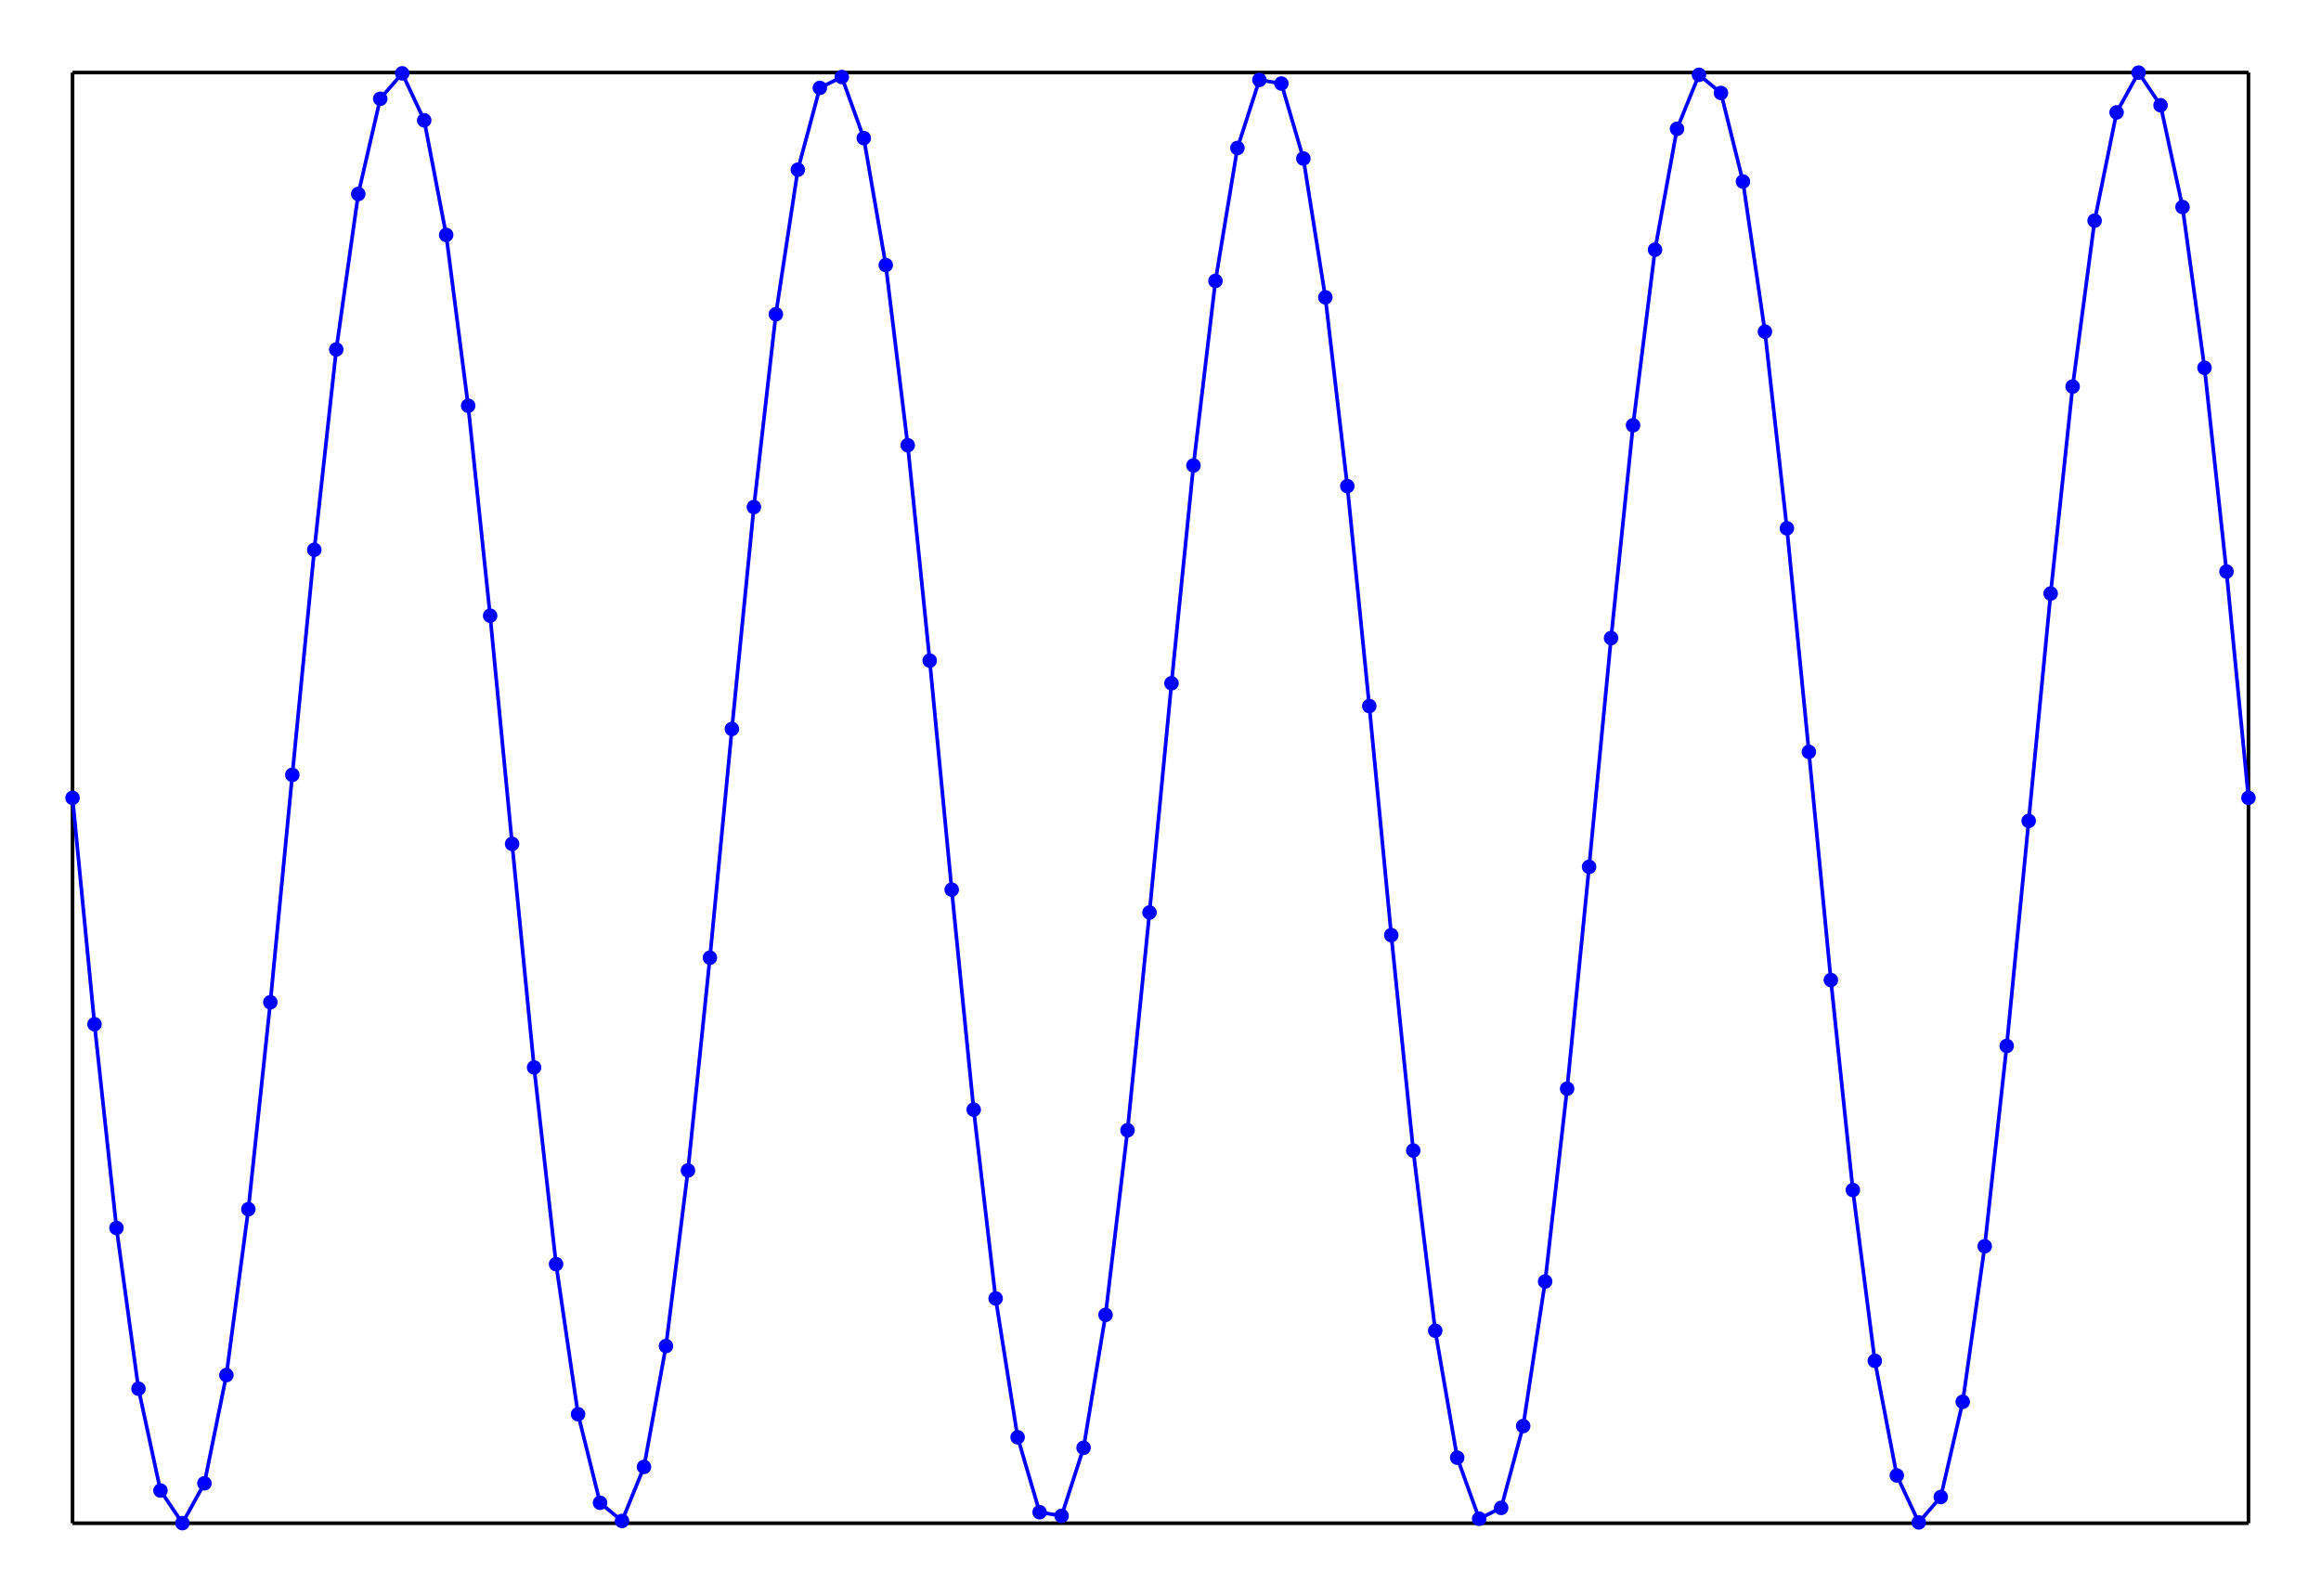
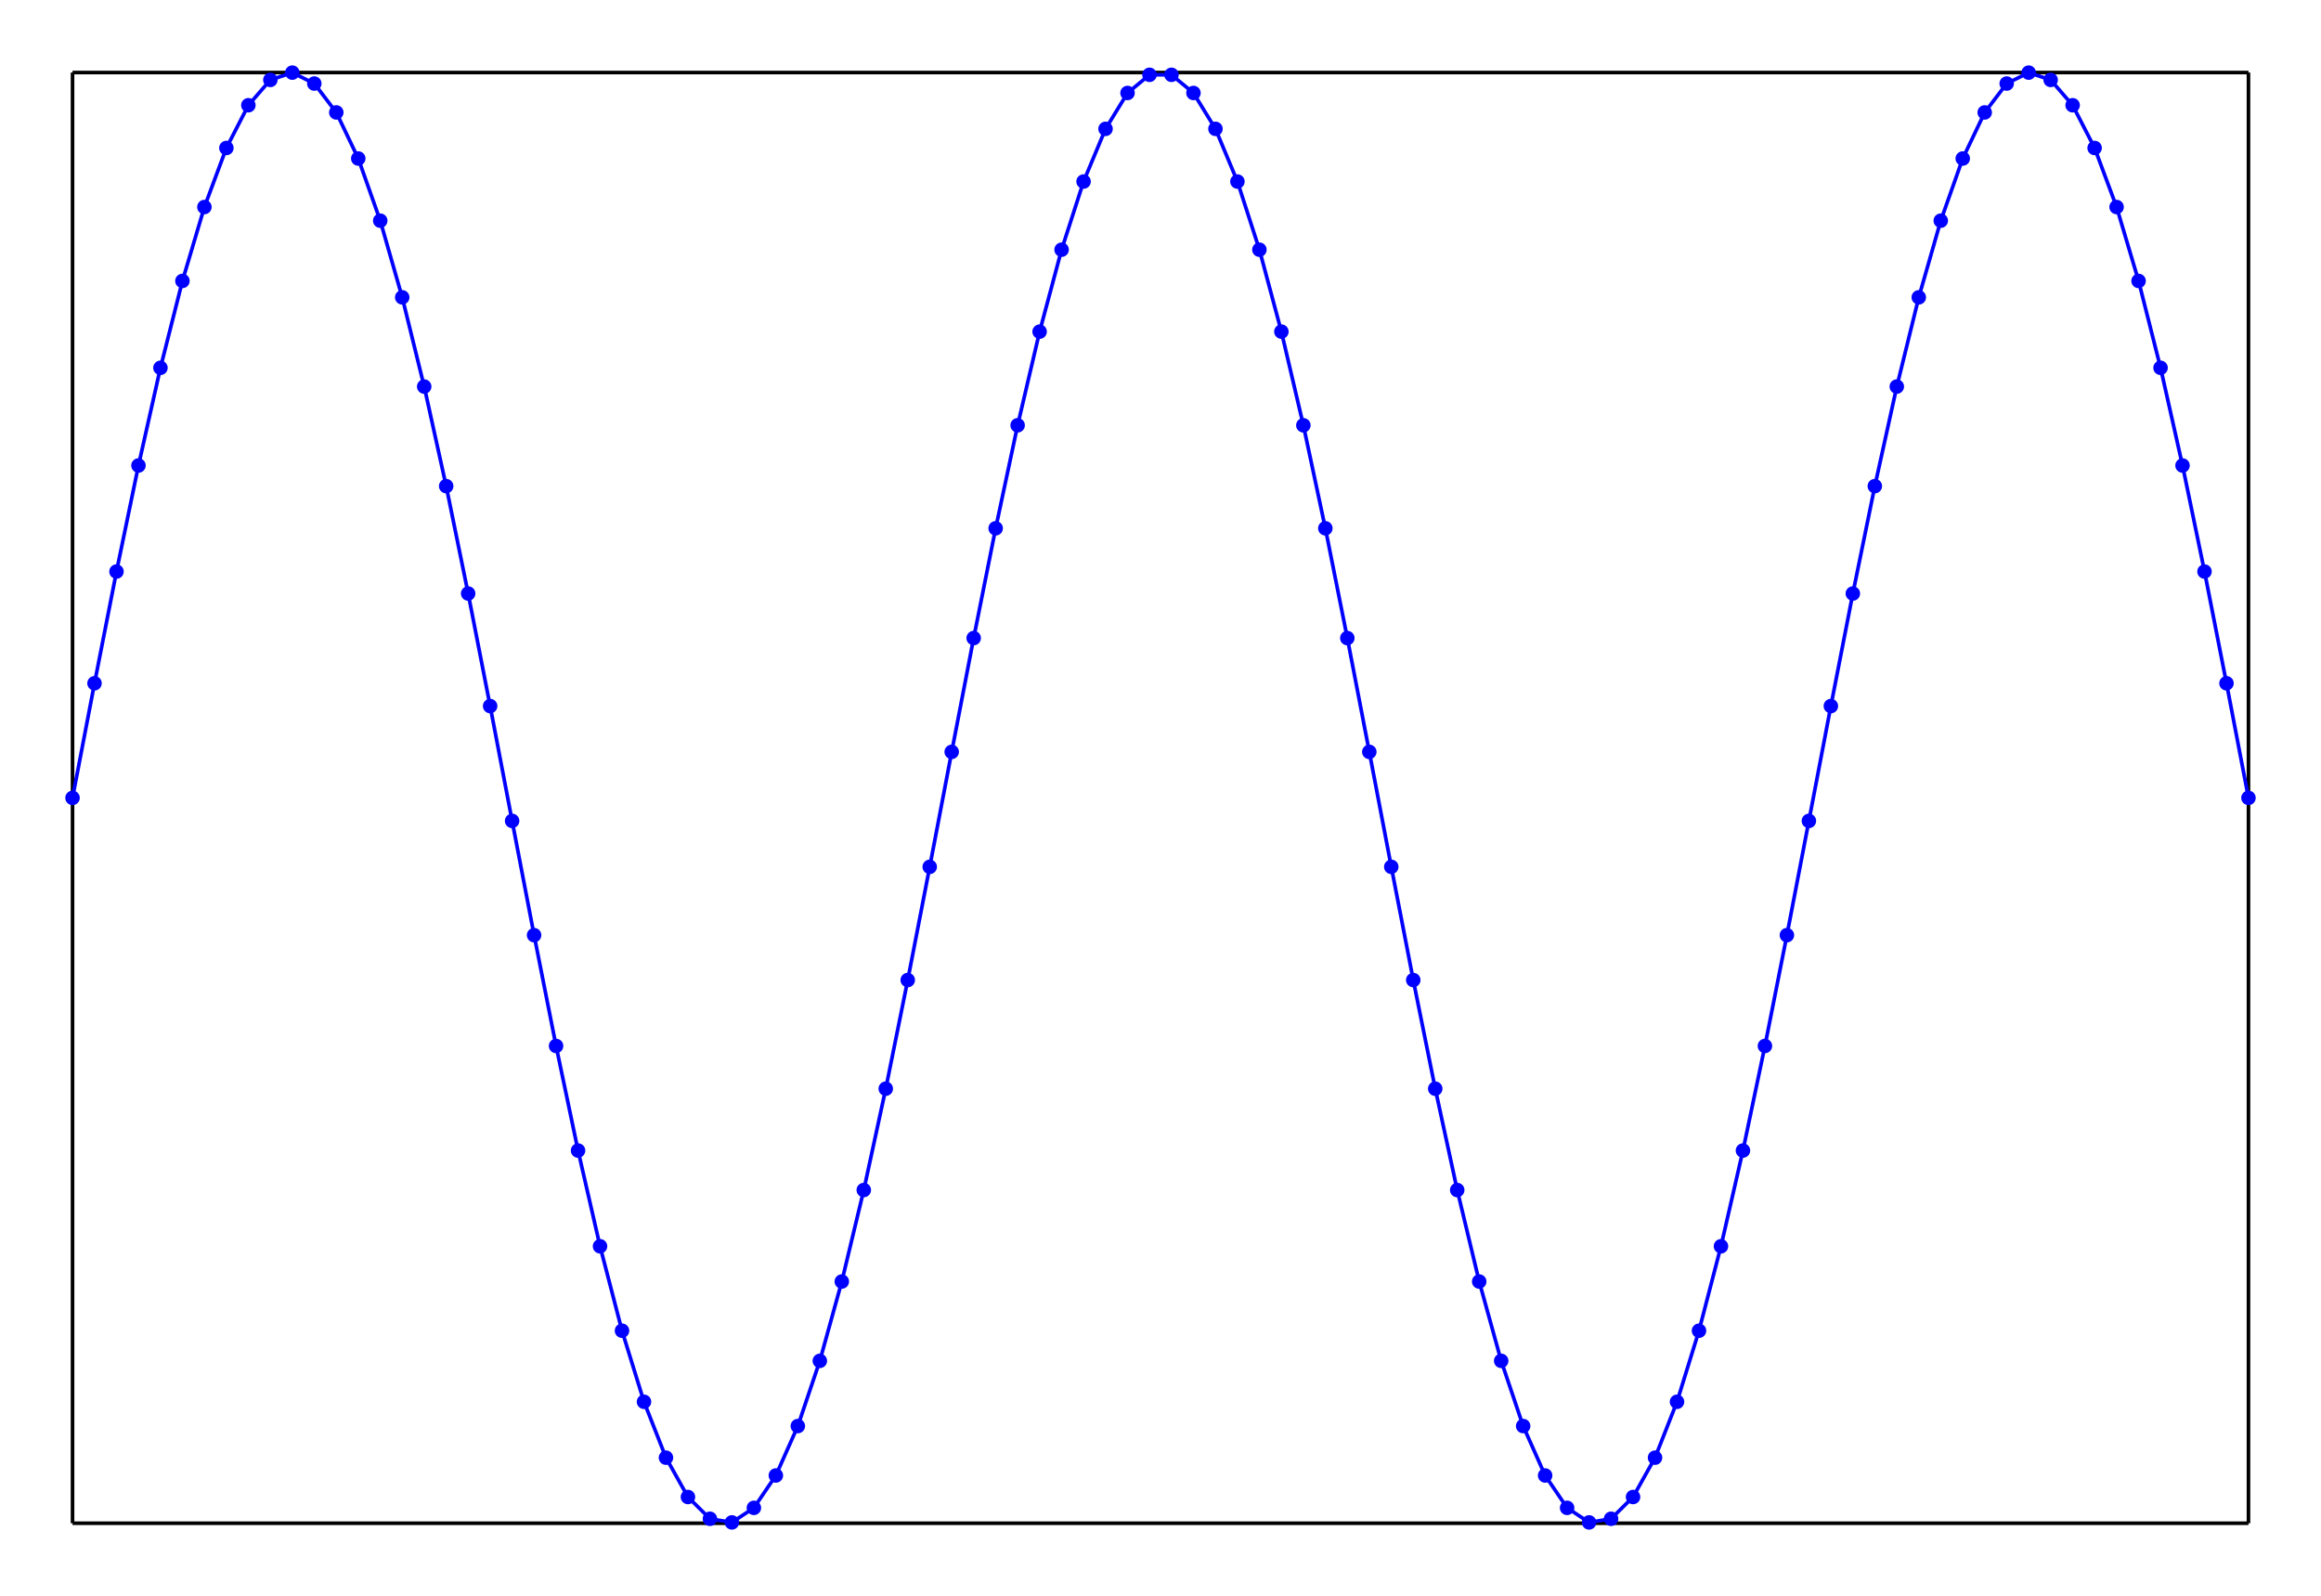
<svg xmlns="http://www.w3.org/2000/svg" width="640" height="440">
  <line x1="20" y1="20" x2="620" y2="20" style="stroke: black;" />
  <line x1="620" y1="20" x2="620" y2="420" style="stroke: black;" />
  <line x1="620" y1="420" x2="20" y2="420" style="stroke: black;" />
  <line x1="20" y1="420" x2="20" y2="20" style="stroke: black;" />
  <circle cx="20" cy="220" r="2" style="fill: blue;" />
-   <circle cx="26.061" cy="282.407" r="2" style="fill: blue;" />
-   <circle cx="32.121" cy="338.582" r="2" style="fill: blue;" />
-   <circle cx="38.182" cy="382.915" r="2" style="fill: blue;" />
-   <circle cx="44.242" cy="410.98" r="2" style="fill: blue;" />
-   <circle cx="50.303" cy="419.975" r="2" style="fill: blue;" />
-   <circle cx="56.364" cy="409" r="2" style="fill: blue;" />
-   <circle cx="62.424" cy="379.152" r="2" style="fill: blue;" />
-   <circle cx="68.485" cy="333.412" r="2" style="fill: blue;" />
-   <circle cx="74.545" cy="276.347" r="2" style="fill: blue;" />
-   <circle cx="80.606" cy="213.654" r="2" style="fill: blue;" />
-   <circle cx="86.667" cy="151.596" r="2" style="fill: blue;" />
-   <circle cx="92.727" cy="96.368" r="2" style="fill: blue;" />
-   <circle cx="98.788" cy="53.486" r="2" style="fill: blue;" />
-   <circle cx="104.848" cy="27.232" r="2" style="fill: blue;" />
-   <circle cx="110.909" cy="20.227" r="2" style="fill: blue;" />
-   <circle cx="116.97" cy="33.17" r="2" style="fill: blue;" />
-   <circle cx="123.03" cy="64.771" r="2" style="fill: blue;" />
-   <circle cx="129.091" cy="111.872" r="2" style="fill: blue;" />
-   <circle cx="135.152" cy="169.77" r="2" style="fill: blue;" />
-   <circle cx="141.212" cy="232.685" r="2" style="fill: blue;" />
-   <circle cx="147.273" cy="294.332" r="2" style="fill: blue;" />
-   <circle cx="153.333" cy="348.558" r="2" style="fill: blue;" />
-   <circle cx="159.394" cy="389.945" r="2" style="fill: blue;" />
-   <circle cx="165.455" cy="414.362" r="2" style="fill: blue;" />
-   <circle cx="171.515" cy="419.371" r="2" style="fill: blue;" />
-   <circle cx="177.576" cy="404.471" r="2" style="fill: blue;" />
-   <circle cx="183.636" cy="371.15" r="2" style="fill: blue;" />
-   <circle cx="189.697" cy="322.735" r="2" style="fill: blue;" />
-   <circle cx="195.758" cy="264.062" r="2" style="fill: blue;" />
-   <circle cx="201.818" cy="200.989" r="2" style="fill: blue;" />
-   <circle cx="207.879" cy="139.814" r="2" style="fill: blue;" />
-   <circle cx="213.939" cy="86.646" r="2" style="fill: blue;" />
-   <circle cx="220" cy="46.795" r="2" style="fill: blue;" />
-   <circle cx="226.061" cy="24.24" r="2" style="fill: blue;" />
-   <circle cx="232.121" cy="21.232" r="2" style="fill: blue;" />
-   <circle cx="238.182" cy="38.074" r="2" style="fill: blue;" />
-   <circle cx="244.242" cy="73.082" r="2" style="fill: blue;" />
-   <circle cx="250.303" cy="122.761" r="2" style="fill: blue;" />
-   <circle cx="256.364" cy="182.15" r="2" style="fill: blue;" />
-   <circle cx="262.424" cy="245.318" r="2" style="fill: blue;" />
-   <circle cx="268.485" cy="305.959" r="2" style="fill: blue;" />
-   <circle cx="274.545" cy="358.016" r="2" style="fill: blue;" />
-   <circle cx="280.606" cy="396.291" r="2" style="fill: blue;" />
-   <circle cx="286.667" cy="416.962" r="2" style="fill: blue;" />
-   <circle cx="292.727" cy="417.964" r="2" style="fill: blue;" />
-   <circle cx="298.788" cy="399.199" r="2" style="fill: blue;" />
-   <circle cx="304.848" cy="362.539" r="2" style="fill: blue;" />
-   <circle cx="310.909" cy="311.645" r="2" style="fill: blue;" />
-   <circle cx="316.97" cy="251.6" r="2" style="fill: blue;" />
-   <circle cx="323.03" cy="188.4" r="2" style="fill: blue;" />
-   <circle cx="329.091" cy="128.355" r="2" style="fill: blue;" />
-   <circle cx="335.152" cy="77.461" r="2" style="fill: blue;" />
-   <circle cx="341.212" cy="40.801" r="2" style="fill: blue;" />
-   <circle cx="347.273" cy="22.036" r="2" style="fill: blue;" />
-   <circle cx="353.333" cy="23.038" r="2" style="fill: blue;" />
-   <circle cx="359.394" cy="43.709" r="2" style="fill: blue;" />
-   <circle cx="365.455" cy="81.984" r="2" style="fill: blue;" />
-   <circle cx="371.515" cy="134.041" r="2" style="fill: blue;" />
-   <circle cx="377.576" cy="194.682" r="2" style="fill: blue;" />
-   <circle cx="383.636" cy="257.85" r="2" style="fill: blue;" />
-   <circle cx="389.697" cy="317.239" r="2" style="fill: blue;" />
-   <circle cx="395.758" cy="366.918" r="2" style="fill: blue;" />
-   <circle cx="401.818" cy="401.926" r="2" style="fill: blue;" />
-   <circle cx="407.879" cy="418.768" r="2" style="fill: blue;" />
-   <circle cx="413.939" cy="415.76" r="2" style="fill: blue;" />
+   <circle cx="26.061" cy="188.4" r="2" style="fill: blue;" />
+   <circle cx="32.121" cy="157.593" r="2" style="fill: blue;" />
+   <circle cx="38.182" cy="128.355" r="2" style="fill: blue;" />
+   <circle cx="44.242" cy="101.418" r="2" style="fill: blue;" />
+   <circle cx="50.303" cy="77.461" r="2" style="fill: blue;" />
+   <circle cx="56.364" cy="57.085" r="2" style="fill: blue;" />
+   <circle cx="62.424" cy="40.801" r="2" style="fill: blue;" />
+   <circle cx="68.485" cy="29.02" r="2" style="fill: blue;" />
+   <circle cx="74.545" cy="22.036" r="2" style="fill: blue;" />
+   <circle cx="80.606" cy="20.025" r="2" style="fill: blue;" />
+   <circle cx="86.667" cy="23.038" r="2" style="fill: blue;" />
+   <circle cx="92.727" cy="31" r="2" style="fill: blue;" />
+   <circle cx="98.788" cy="43.709" r="2" style="fill: blue;" />
+   <circle cx="104.848" cy="60.848" r="2" style="fill: blue;" />
+   <circle cx="110.909" cy="81.984" r="2" style="fill: blue;" />
+   <circle cx="116.97" cy="106.588" r="2" style="fill: blue;" />
+   <circle cx="123.03" cy="134.041" r="2" style="fill: blue;" />
+   <circle cx="129.091" cy="163.653" r="2" style="fill: blue;" />
+   <circle cx="135.152" cy="194.682" r="2" style="fill: blue;" />
+   <circle cx="141.212" cy="226.346" r="2" style="fill: blue;" />
+   <circle cx="147.273" cy="257.85" r="2" style="fill: blue;" />
+   <circle cx="153.333" cy="288.404" r="2" style="fill: blue;" />
+   <circle cx="159.394" cy="317.239" r="2" style="fill: blue;" />
+   <circle cx="165.455" cy="343.632" r="2" style="fill: blue;" />
+   <circle cx="171.515" cy="366.918" r="2" style="fill: blue;" />
+   <circle cx="177.576" cy="386.514" r="2" style="fill: blue;" />
+   <circle cx="183.636" cy="401.926" r="2" style="fill: blue;" />
+   <circle cx="189.697" cy="412.768" r="2" style="fill: blue;" />
+   <circle cx="195.758" cy="418.768" r="2" style="fill: blue;" />
+   <circle cx="201.818" cy="419.773" r="2" style="fill: blue;" />
+   <circle cx="207.879" cy="415.76" r="2" style="fill: blue;" />
+   <circle cx="213.939" cy="406.83" r="2" style="fill: blue;" />
+   <circle cx="220" cy="393.205" r="2" style="fill: blue;" />
+   <circle cx="226.061" cy="375.229" r="2" style="fill: blue;" />
+   <circle cx="232.121" cy="353.354" r="2" style="fill: blue;" />
+   <circle cx="238.182" cy="328.128" r="2" style="fill: blue;" />
+   <circle cx="244.242" cy="300.186" r="2" style="fill: blue;" />
+   <circle cx="250.303" cy="270.23" r="2" style="fill: blue;" />
+   <circle cx="256.364" cy="239.011" r="2" style="fill: blue;" />
+   <circle cx="262.424" cy="207.315" r="2" style="fill: blue;" />
+   <circle cx="268.485" cy="175.938" r="2" style="fill: blue;" />
+   <circle cx="274.545" cy="145.668" r="2" style="fill: blue;" />
+   <circle cx="280.606" cy="117.265" r="2" style="fill: blue;" />
+   <circle cx="286.667" cy="91.442" r="2" style="fill: blue;" />
+   <circle cx="292.727" cy="68.85" r="2" style="fill: blue;" />
+   <circle cx="298.788" cy="50.055" r="2" style="fill: blue;" />
+   <circle cx="304.848" cy="35.529" r="2" style="fill: blue;" />
+   <circle cx="310.909" cy="25.638" r="2" style="fill: blue;" />
+   <circle cx="316.97" cy="20.629" r="2" style="fill: blue;" />
+   <circle cx="323.03" cy="20.629" r="2" style="fill: blue;" />
+   <circle cx="329.091" cy="25.638" r="2" style="fill: blue;" />
+   <circle cx="335.152" cy="35.529" r="2" style="fill: blue;" />
+   <circle cx="341.212" cy="50.055" r="2" style="fill: blue;" />
+   <circle cx="347.273" cy="68.85" r="2" style="fill: blue;" />
+   <circle cx="353.333" cy="91.442" r="2" style="fill: blue;" />
+   <circle cx="359.394" cy="117.265" r="2" style="fill: blue;" />
+   <circle cx="365.455" cy="145.668" r="2" style="fill: blue;" />
+   <circle cx="371.515" cy="175.938" r="2" style="fill: blue;" />
+   <circle cx="377.576" cy="207.315" r="2" style="fill: blue;" />
+   <circle cx="383.636" cy="239.011" r="2" style="fill: blue;" />
+   <circle cx="389.697" cy="270.23" r="2" style="fill: blue;" />
+   <circle cx="395.758" cy="300.186" r="2" style="fill: blue;" />
+   <circle cx="401.818" cy="328.128" r="2" style="fill: blue;" />
+   <circle cx="407.879" cy="353.354" r="2" style="fill: blue;" />
+   <circle cx="413.939" cy="375.229" r="2" style="fill: blue;" />
  <circle cx="420" cy="393.205" r="2" style="fill: blue;" />
-   <circle cx="426.061" cy="353.354" r="2" style="fill: blue;" />
-   <circle cx="432.121" cy="300.186" r="2" style="fill: blue;" />
-   <circle cx="438.182" cy="239.011" r="2" style="fill: blue;" />
-   <circle cx="444.242" cy="175.938" r="2" style="fill: blue;" />
-   <circle cx="450.303" cy="117.265" r="2" style="fill: blue;" />
-   <circle cx="456.364" cy="68.85" r="2" style="fill: blue;" />
-   <circle cx="462.424" cy="35.529" r="2" style="fill: blue;" />
-   <circle cx="468.485" cy="20.629" r="2" style="fill: blue;" />
-   <circle cx="474.545" cy="25.638" r="2" style="fill: blue;" />
-   <circle cx="480.606" cy="50.055" r="2" style="fill: blue;" />
-   <circle cx="486.667" cy="91.442" r="2" style="fill: blue;" />
-   <circle cx="492.727" cy="145.668" r="2" style="fill: blue;" />
-   <circle cx="498.788" cy="207.315" r="2" style="fill: blue;" />
-   <circle cx="504.848" cy="270.23" r="2" style="fill: blue;" />
-   <circle cx="510.909" cy="328.128" r="2" style="fill: blue;" />
-   <circle cx="516.97" cy="375.229" r="2" style="fill: blue;" />
-   <circle cx="523.03" cy="406.83" r="2" style="fill: blue;" />
-   <circle cx="529.091" cy="419.773" r="2" style="fill: blue;" />
-   <circle cx="535.152" cy="412.768" r="2" style="fill: blue;" />
-   <circle cx="541.212" cy="386.514" r="2" style="fill: blue;" />
-   <circle cx="547.273" cy="343.632" r="2" style="fill: blue;" />
-   <circle cx="553.333" cy="288.404" r="2" style="fill: blue;" />
-   <circle cx="559.394" cy="226.346" r="2" style="fill: blue;" />
-   <circle cx="565.455" cy="163.653" r="2" style="fill: blue;" />
-   <circle cx="571.515" cy="106.588" r="2" style="fill: blue;" />
-   <circle cx="577.576" cy="60.848" r="2" style="fill: blue;" />
-   <circle cx="583.636" cy="31" r="2" style="fill: blue;" />
-   <circle cx="589.697" cy="20.025" r="2" style="fill: blue;" />
-   <circle cx="595.758" cy="29.02" r="2" style="fill: blue;" />
-   <circle cx="601.818" cy="57.085" r="2" style="fill: blue;" />
-   <circle cx="607.879" cy="101.418" r="2" style="fill: blue;" />
-   <circle cx="613.939" cy="157.593" r="2" style="fill: blue;" />
+   <circle cx="426.061" cy="406.83" r="2" style="fill: blue;" />
+   <circle cx="432.121" cy="415.76" r="2" style="fill: blue;" />
+   <circle cx="438.182" cy="419.773" r="2" style="fill: blue;" />
+   <circle cx="444.242" cy="418.768" r="2" style="fill: blue;" />
+   <circle cx="450.303" cy="412.768" r="2" style="fill: blue;" />
+   <circle cx="456.364" cy="401.926" r="2" style="fill: blue;" />
+   <circle cx="462.424" cy="386.514" r="2" style="fill: blue;" />
+   <circle cx="468.485" cy="366.918" r="2" style="fill: blue;" />
+   <circle cx="474.545" cy="343.632" r="2" style="fill: blue;" />
+   <circle cx="480.606" cy="317.239" r="2" style="fill: blue;" />
+   <circle cx="486.667" cy="288.404" r="2" style="fill: blue;" />
+   <circle cx="492.727" cy="257.85" r="2" style="fill: blue;" />
+   <circle cx="498.788" cy="226.346" r="2" style="fill: blue;" />
+   <circle cx="504.848" cy="194.682" r="2" style="fill: blue;" />
+   <circle cx="510.909" cy="163.653" r="2" style="fill: blue;" />
+   <circle cx="516.97" cy="134.041" r="2" style="fill: blue;" />
+   <circle cx="523.03" cy="106.588" r="2" style="fill: blue;" />
+   <circle cx="529.091" cy="81.984" r="2" style="fill: blue;" />
+   <circle cx="535.152" cy="60.848" r="2" style="fill: blue;" />
+   <circle cx="541.212" cy="43.709" r="2" style="fill: blue;" />
+   <circle cx="547.273" cy="31" r="2" style="fill: blue;" />
+   <circle cx="553.333" cy="23.038" r="2" style="fill: blue;" />
+   <circle cx="559.394" cy="20.025" r="2" style="fill: blue;" />
+   <circle cx="565.455" cy="22.036" r="2" style="fill: blue;" />
+   <circle cx="571.515" cy="29.02" r="2" style="fill: blue;" />
+   <circle cx="577.576" cy="40.801" r="2" style="fill: blue;" />
+   <circle cx="583.636" cy="57.085" r="2" style="fill: blue;" />
+   <circle cx="589.697" cy="77.461" r="2" style="fill: blue;" />
+   <circle cx="595.758" cy="101.418" r="2" style="fill: blue;" />
+   <circle cx="601.818" cy="128.355" r="2" style="fill: blue;" />
+   <circle cx="607.879" cy="157.593" r="2" style="fill: blue;" />
+   <circle cx="613.939" cy="188.4" r="2" style="fill: blue;" />
  <circle cx="620" cy="220" r="2" style="fill: blue;" />
-   <polyline points="20 220 26.061 282.407 32.121 338.582 38.182 382.915 44.242 410.98 50.303 419.975 56.364 409 62.424 379.152 68.485 333.412 74.545 276.347 80.606 213.654 86.667 151.596 92.727 96.368 98.788 53.486 104.848 27.232 110.909 20.227 116.97 33.17 123.03 64.771 129.091 111.872 135.152 169.77 141.212 232.685 147.273 294.332 153.333 348.558 159.394 389.945 165.455 414.362 171.515 419.371 177.576 404.471 183.636 371.15 189.697 322.735 195.758 264.062 201.818 200.989 207.879 139.814 213.939 86.646 220 46.795 226.061 24.24 232.121 21.232 238.182 38.074 244.242 73.082 250.303 122.761 256.364 182.15 262.424 245.318 268.485 305.959 274.545 358.016 280.606 396.291 286.667 416.962 292.727 417.964 298.788 399.199 304.848 362.539 310.909 311.645 316.97 251.6 323.03 188.4 329.091 128.355 335.152 77.461 341.212 40.801 347.273 22.036 353.333 23.038 359.394 43.709 365.455 81.984 371.515 134.041 377.576 194.682 383.636 257.85 389.697 317.239 395.758 366.918 401.818 401.926 407.879 418.768 413.939 415.76 420 393.205 426.061 353.354 432.121 300.186 438.182 239.011 444.242 175.938 450.303 117.265 456.364 68.85 462.424 35.529 468.485 20.629 474.545 25.638 480.606 50.055 486.667 91.442 492.727 145.668 498.788 207.315 504.848 270.23 510.909 328.128 516.97 375.229 523.03 406.83 529.091 419.773 535.152 412.768 541.212 386.514 547.273 343.632 553.333 288.404 559.394 226.346 565.455 163.653 571.515 106.588 577.576 60.848 583.636 31 589.697 20.025 595.758 29.02 601.818 57.085 607.879 101.418 613.939 157.593 620 220 " style="stroke: blue; fill: none;" />
+   <polyline points="20 220 26.061 188.4 32.121 157.593 38.182 128.355 44.242 101.418 50.303 77.461 56.364 57.085 62.424 40.801 68.485 29.02 74.545 22.036 80.606 20.025 86.667 23.038 92.727 31 98.788 43.709 104.848 60.848 110.909 81.984 116.97 106.588 123.03 134.041 129.091 163.653 135.152 194.682 141.212 226.346 147.273 257.85 153.333 288.404 159.394 317.239 165.455 343.632 171.515 366.918 177.576 386.514 183.636 401.926 189.697 412.768 195.758 418.768 201.818 419.773 207.879 415.76 213.939 406.83 220 393.205 226.061 375.229 232.121 353.354 238.182 328.128 244.242 300.186 250.303 270.23 256.364 239.011 262.424 207.315 268.485 175.938 274.545 145.668 280.606 117.265 286.667 91.442 292.727 68.85 298.788 50.055 304.848 35.529 310.909 25.638 316.97 20.629 323.03 20.629 329.091 25.638 335.152 35.529 341.212 50.055 347.273 68.85 353.333 91.442 359.394 117.265 365.455 145.668 371.515 175.938 377.576 207.315 383.636 239.011 389.697 270.23 395.758 300.186 401.818 328.128 407.879 353.354 413.939 375.229 420 393.205 426.061 406.83 432.121 415.76 438.182 419.773 444.242 418.768 450.303 412.768 456.364 401.926 462.424 386.514 468.485 366.918 474.545 343.632 480.606 317.239 486.667 288.404 492.727 257.85 498.788 226.346 504.848 194.682 510.909 163.653 516.97 134.041 523.03 106.588 529.091 81.984 535.152 60.848 541.212 43.709 547.273 31 553.333 23.038 559.394 20.025 565.455 22.036 571.515 29.02 577.576 40.801 583.636 57.085 589.697 77.461 595.758 101.418 601.818 128.355 607.879 157.593 613.939 188.4 620 220 " style="stroke: blue; fill: none;" />
</svg>
